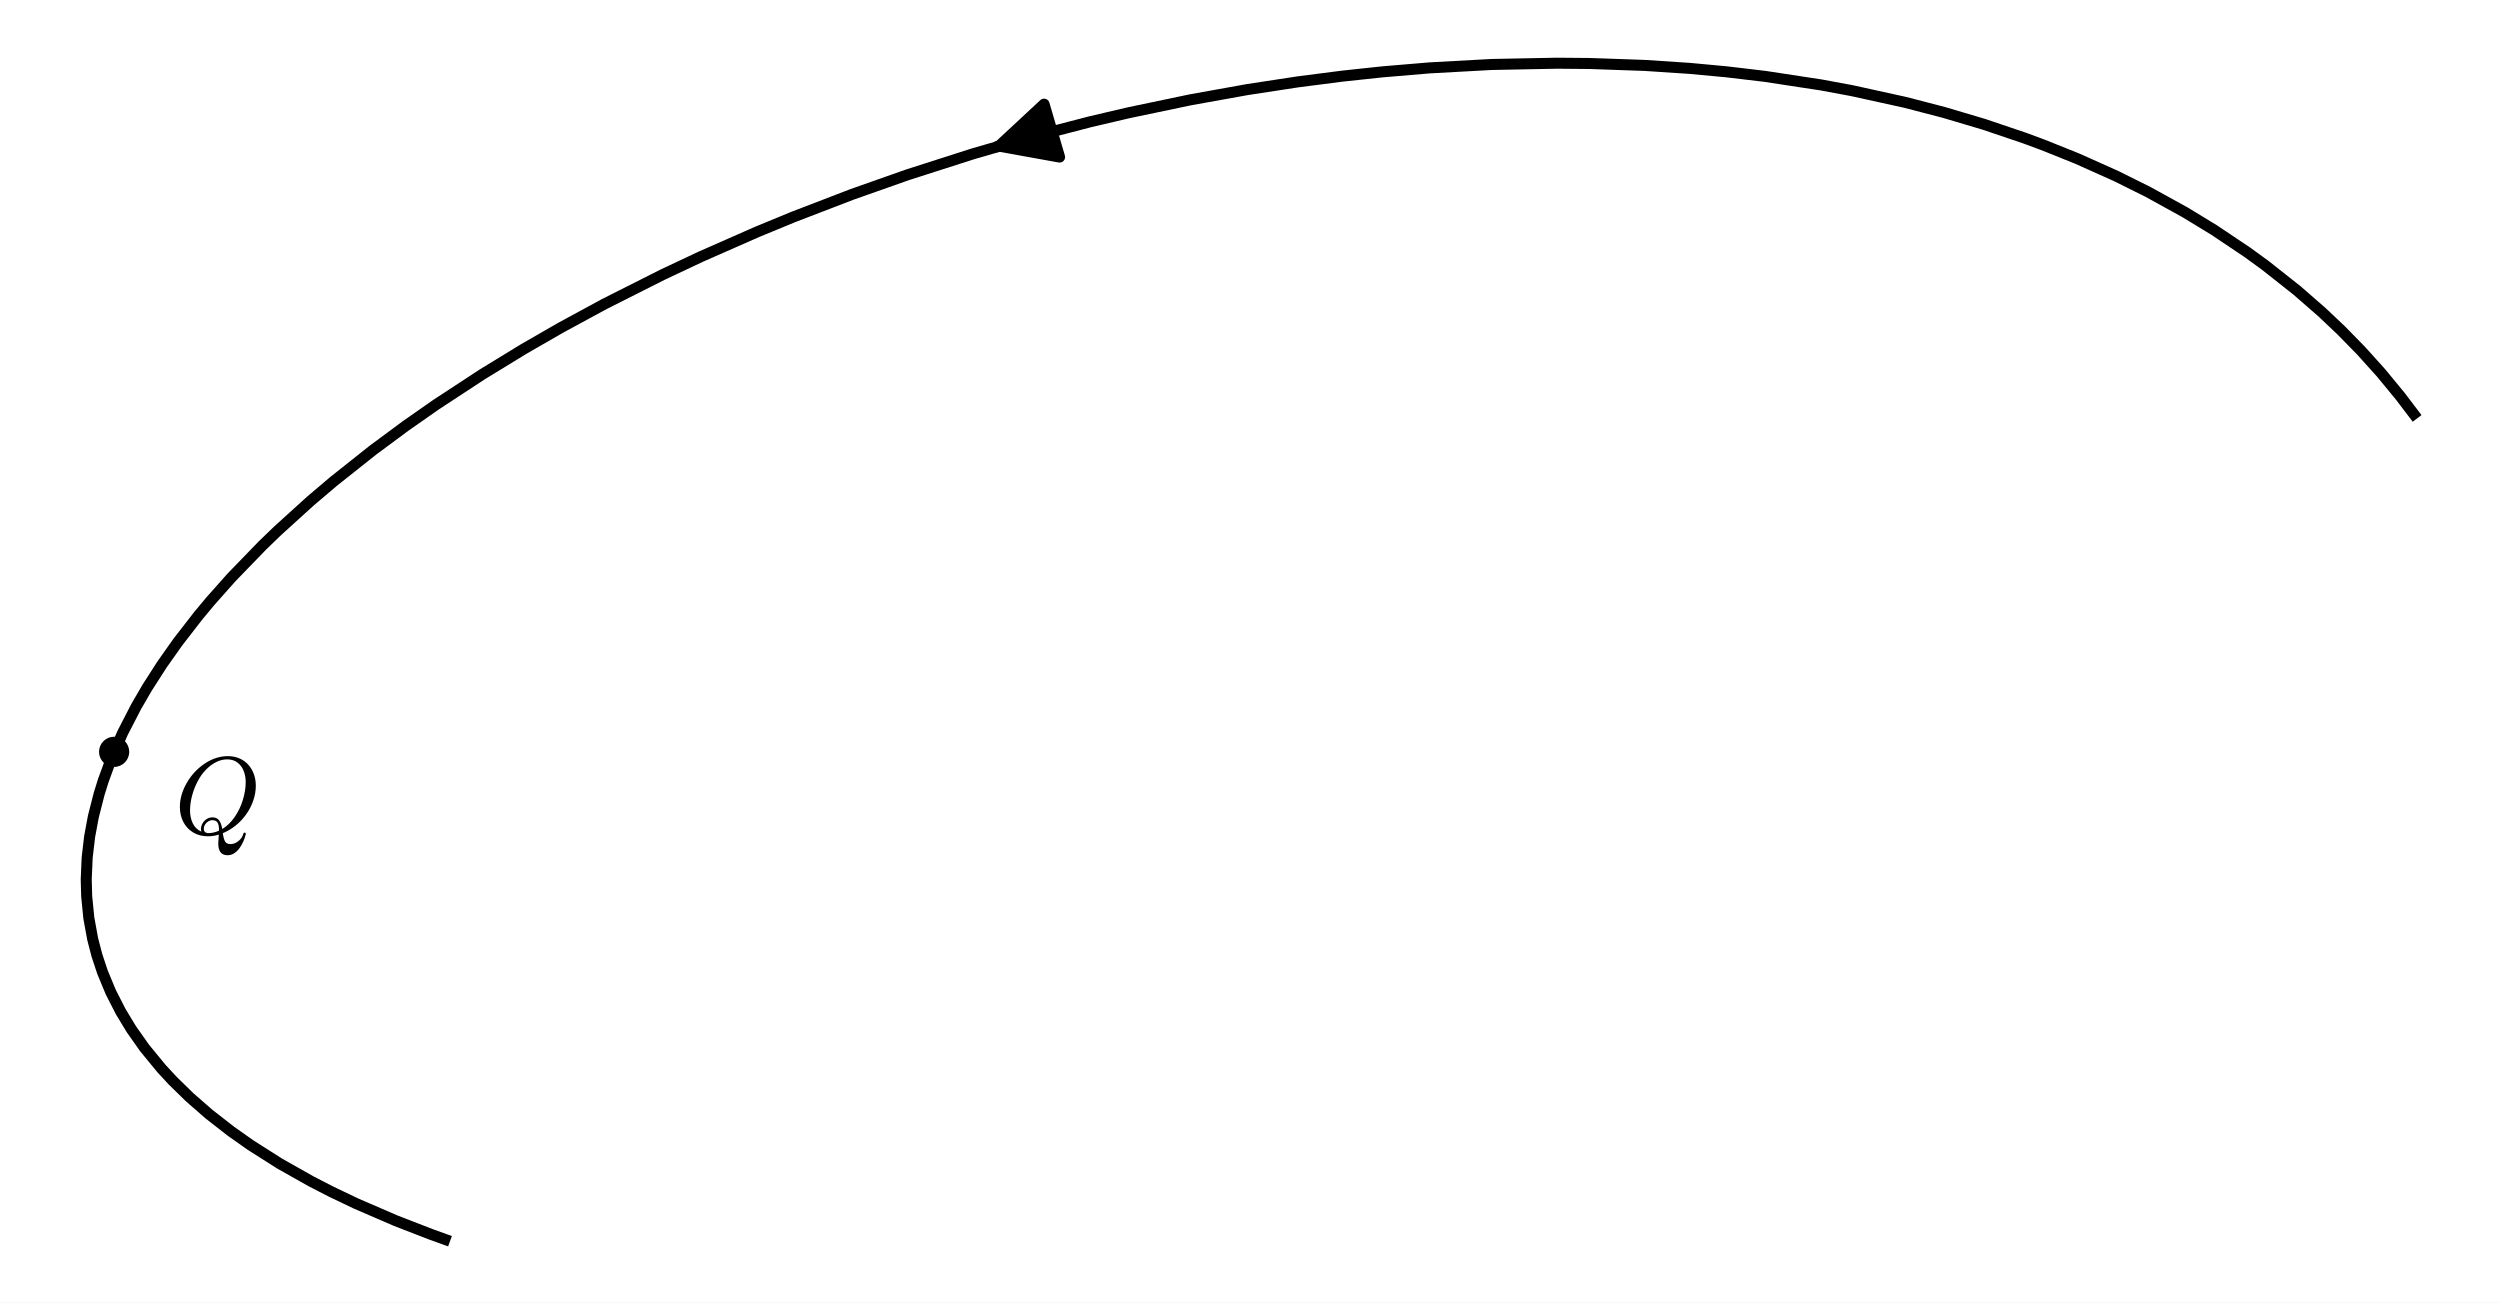
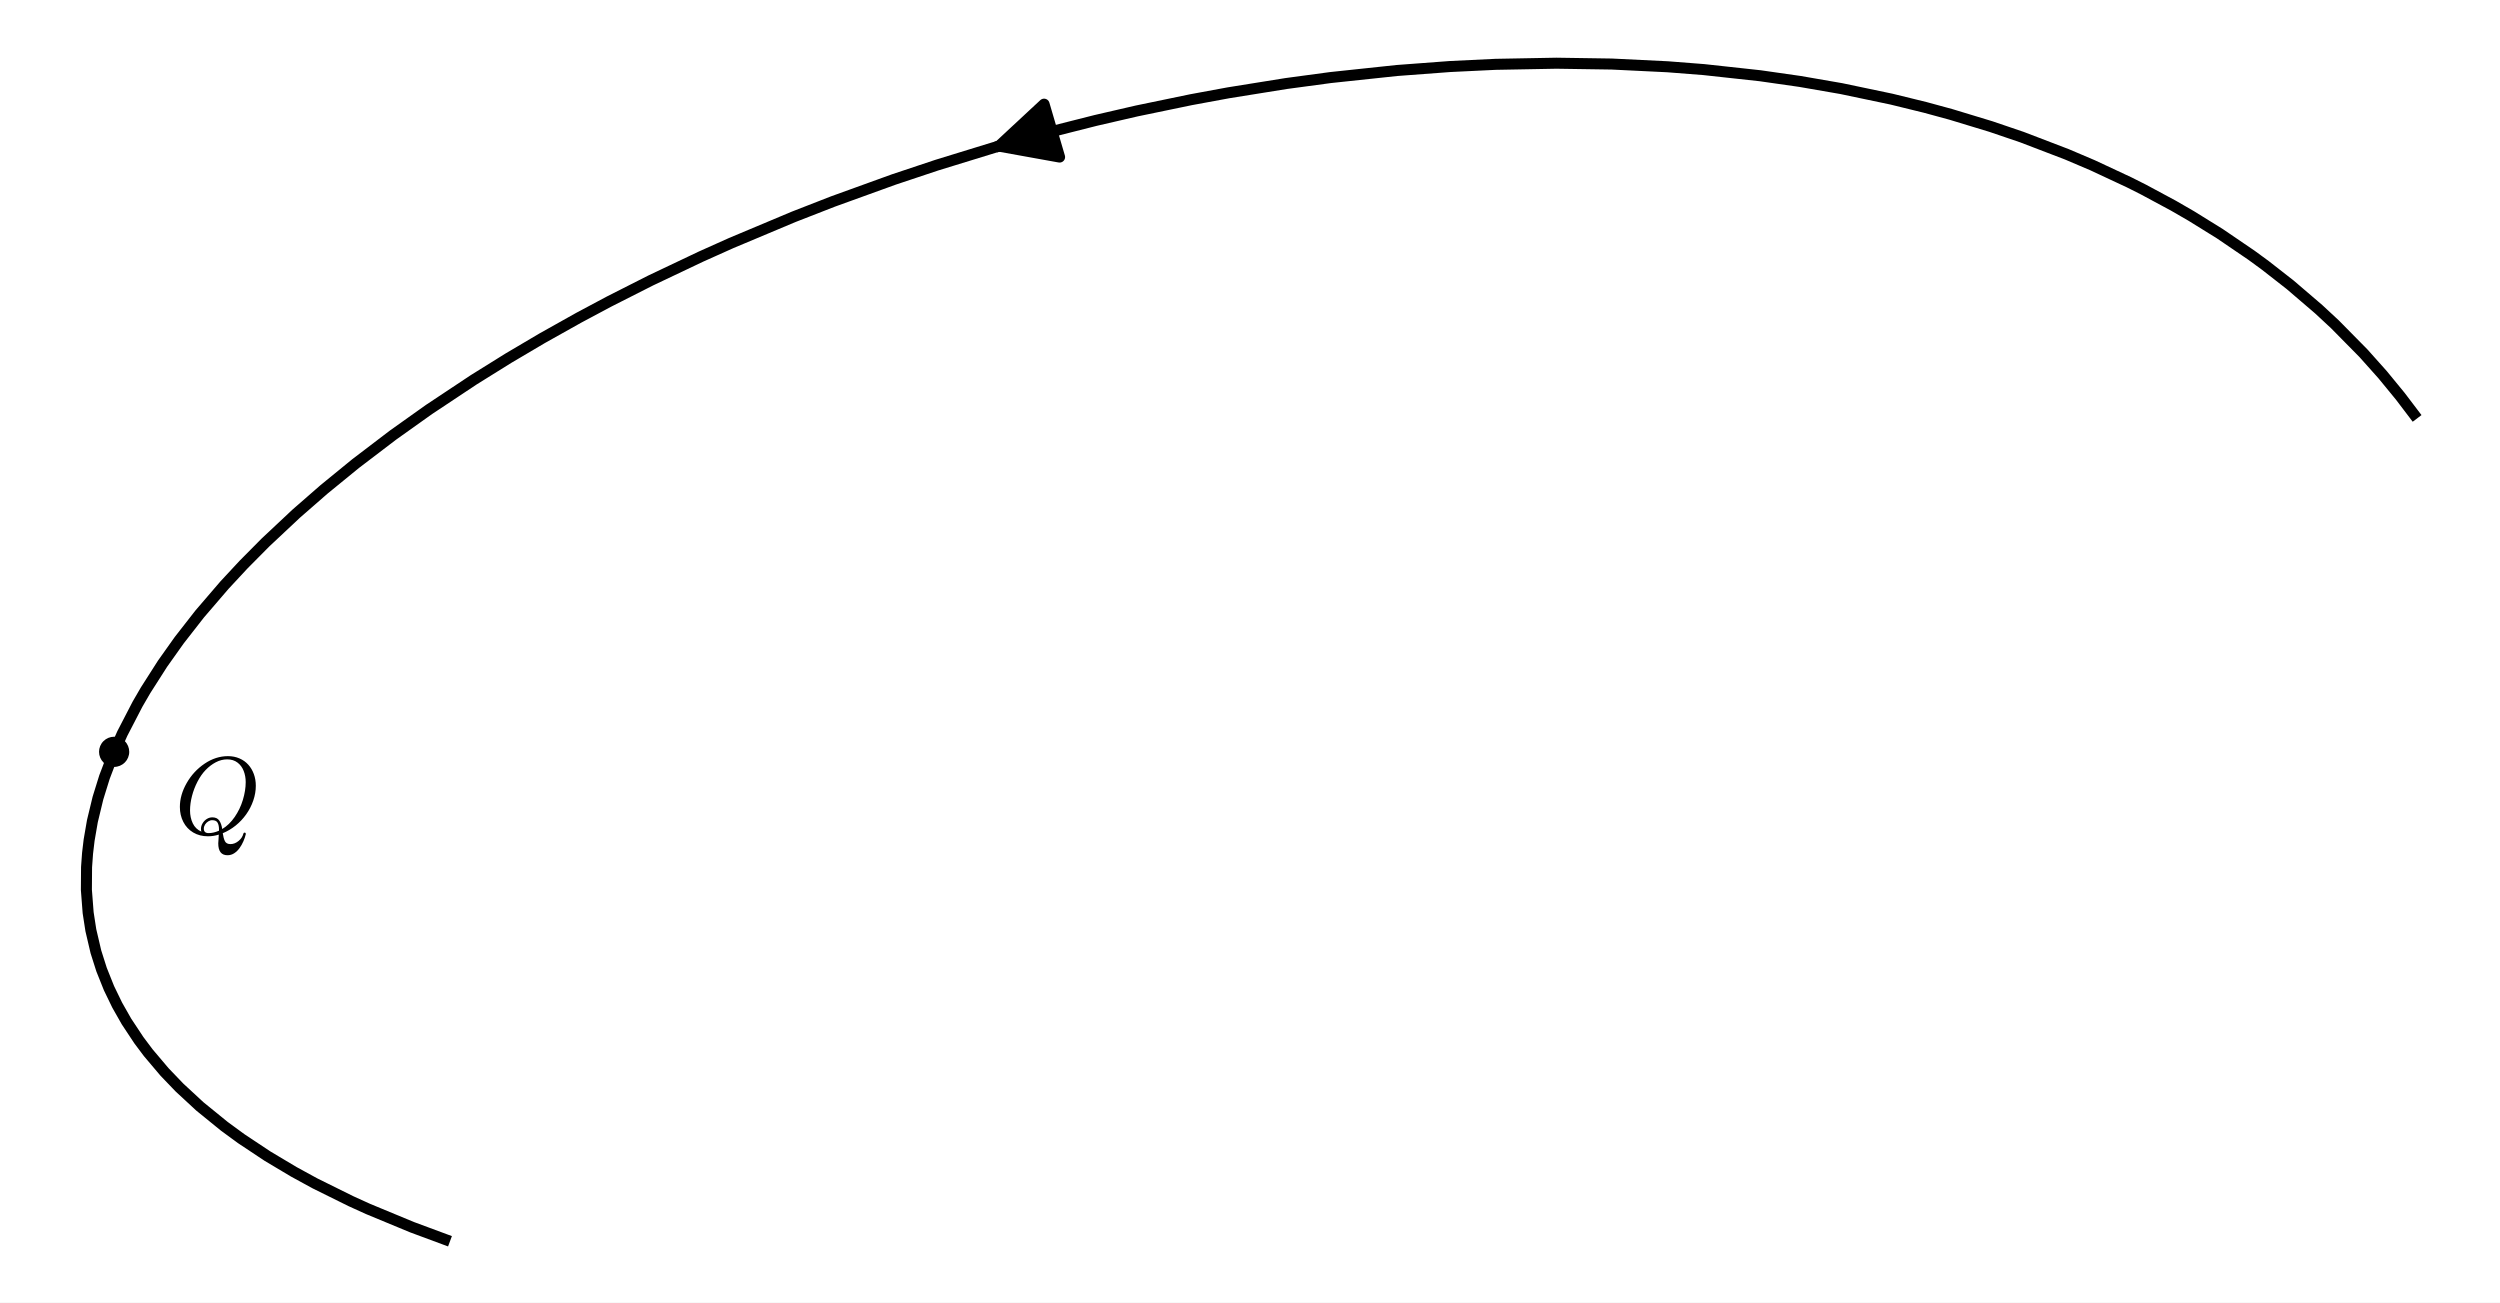
<svg xmlns="http://www.w3.org/2000/svg" xmlns:xlink="http://www.w3.org/1999/xlink" width="453.6pt" height="236.336pt" viewBox="0 0 453.6 236.336" version="1.1">
  <defs>
    <style type="text/css">*{stroke-linejoin: round; stroke-linecap: butt}</style>
  </defs>
  <g id="figure_1">
    <g id="patch_1">
      <path d="M 0 236.336  L 453.6 236.336  L 453.6 0  L 0 0  z " style="fill: #ffffff" />
    </g>
    <g id="axes_1">
      <g id="patch_2">
        <path d="M 7.2 229.136  L 446.4 229.136  L 446.4 7.2  L 7.2 7.2  z " style="fill: #ffffff" />
      </g>
      <g id="PathCollection_1">
-         <path d="M 20.709 139.148  C 21.435 139.148 22.132 138.859 22.645 138.346  C 23.159 137.832 23.447 137.135 23.447 136.409  C 23.447 135.683 23.159 134.986 22.645 134.473  C 22.132 133.959 21.435 133.671 20.709 133.671  C 19.982 133.671 19.286 133.959 18.772 134.473  C 18.259 134.986 17.97 135.683 17.97 136.409  C 17.97 137.135 18.259 137.832 18.772 138.346  C 19.286 138.859 19.982 139.148 20.709 139.148  z " clip-path="url(#p04929c18f4)" />
+         <path d="M 20.709 139.148  C 21.435 139.148 22.132 138.859 22.646 138.346  C 23.159 137.832 23.448 137.135 23.448 136.409  C 23.448 135.683 23.159 134.986 22.646 134.473  C 22.132 133.959 21.435 133.671 20.709 133.671  C 19.983 133.671 19.286 133.959 18.773 134.473  C 18.259 134.986 17.97 135.683 17.97 136.409  C 17.97 137.135 18.259 137.832 18.773 138.346  C 19.286 138.859 19.983 139.148 20.709 139.148  z " clip-path="url(#p5f6938083e)" />
      </g>
      <g id="matplotlib.axis_1" />
      <g id="matplotlib.axis_2" />
      <g id="line2d_1">
-         <path d="M 437.954 75.118  L 435.498 71.883  L 432.035 67.676  L 428.406 63.644  L 424.763 59.923  L 421.296 56.643  L 416.758 52.687  L 410.974 48.118  L 407.74 45.767  L 401.694 41.714  L 396.425 38.507  L 389.754 34.83  L 383.965 31.95  L 376.909 28.789  L 370.661 26.282  L 367.359 25.058  L 359.964 22.557  L 352.695 20.398  L 345.66 18.57  L 335.998 16.446  L 330.444 15.414  L 320.231 13.856  L 313.246 13.028  L 306.52 12.404  L 298.476 11.872  L 288.421 11.519  L 282.468 11.468  L 270.668 11.698  L 259.385 12.317  L 250.792 13.04  L 243.61 13.808  L 235.503 14.851  L 226.322 16.254  L 215.989 18.111  L 204.711 20.474  L 197.8 22.094  L 186.199 25.111  L 176.555 27.905  L 164.715 31.699  L 154.601 35.267  L 143.96 39.358  L 137.357 42.08  L 127.176 46.563  L 120.329 49.785  L 109.673 55.156  L 101.759 59.449  L 95.102 63.281  L 87.513 67.918  L 79.128 73.414  L 73.615 77.269  L 67.672 81.669  L 60.555 87.321  L 56.349 90.889  L 50.393 96.29  L 47.642 98.943  L 41.989 104.781  L 38.194 109.055  L 36.026 111.654  L 32.265 116.503  L 29.376 120.596  L 26.688 124.791  L 24.71 128.197  L 22.242 132.99  L 20.175 137.713  L 18.741 141.635  L 17.981 144.072  L 16.936 148.175  L 16.259 151.823  L 15.815 155.62  L 15.646 159.55  L 15.727 162.615  L 16.114 166.536  L 16.806 170.336  L 17.583 173.333  L 18.6 176.4  L 20.107 180.028  L 21.905 183.551  L 23.82 186.717  L 26.237 190.148  L 29.307 193.886  L 31.334 196.078  L 34.431 199.105  L 37.928 202.156  L 41.914 205.264  L 45.472 207.773  L 50.745 211.122  L 56.402 214.316  L 60.07 216.206  L 64.632 218.385  L 71.841 221.5  L 78.189 223.958  L 80.707 224.868  L 80.707 224.868  " clip-path="url(#p04929c18f4)" style="fill: none; stroke: #000000; stroke-width: 2; stroke-linecap: square" />
+         <path d="M 437.954 75.119  L 435.503 71.889  L 432.294 67.978  L 428.821 64.088  L 423.657 58.85  L 420.692 56.096  L 415.522 51.668  L 411.029 48.159  L 408.48 46.293  L 402.77 42.404  L 397.581 39.186  L 394.326 37.306  L 388.878 34.376  L 386.306 33.082  L 379.662 29.979  L 375.012 28  L 366.865 24.881  L 361.219 22.959  L 353.939 20.748  L 349.311 19.488  L 343.186 17.985  L 334.071 16.073  L 326.559 14.771  L 319.355 13.742  L 309.144 12.628  L 302.572 12.115  L 292.435 11.62  L 282.385 11.468  L 271.353 11.673  L 263.098 12.071  L 253.441 12.794  L 241.404 14.074  L 233.356 15.158  L 222.893 16.838  L 216.118 18.087  L 206.248 20.132  L 198.799 21.852  L 190.236 24.019  L 180.361 26.771  L 169.947 29.973  L 162.182 32.564  L 151.14 36.559  L 143.996 39.344  L 132.667 44.101  L 127.21 46.547  L 118.07 50.886  L 110.518 54.713  L 105.029 57.642  L 98.38 61.368  L 92.245 64.991  L 85.939 68.918  L 77.857 74.285  L 71.325 78.933  L 64.527 84.111  L 58.816 88.774  L 53.755 93.188  L 48.17 98.426  L 44.197 102.434  L 40.731 106.163  L 36.245 111.386  L 32.516 116.164  L 29.49 120.427  L 26.417 125.24  L 24.95 127.767  L 22.201 133.077  L 20.646 136.559  L 18.957 140.996  L 17.774 144.803  L 16.765 148.985  L 16.17 152.433  L 15.888 154.809  L 15.705 157.332  L 15.675 161.465  L 15.992 165.596  L 16.484 168.78  L 17.402 172.699  L 18.426 175.92  L 19.78 179.305  L 21.268 182.377  L 22.946 185.331  L 25.195 188.731  L 26.906 191.012  L 29.854 194.496  L 32.567 197.325  L 36.271 200.753  L 40.715 204.365  L 43.778 206.607  L 48.532 209.765  L 53.315 212.618  L 57.156 214.715  L 63.681 217.945  L 66.784 219.355  L 74.764 222.662  L 80.707 224.868  L 80.707 224.868  " clip-path="url(#p5f6938083e)" style="fill: none; stroke: #000000; stroke-width: 2; stroke-linecap: square" />
      </g>
      <g id="patch_3">
-         <path d="M 181.156 26.54  Q 180.129 26.841 181.248 26.513  " clip-path="url(#p04929c18f4)" style="fill: none; stroke: #000000; stroke-width: 2; stroke-linecap: round" />
-         <path d="M 192.251 28.497  L 181.248 26.513  L 189.437 18.901  z " clip-path="url(#p04929c18f4)" style="stroke: #000000; stroke-width: 2; stroke-linecap: round" />
+         <path d="M 181.156 26.54  Q 180.129 26.841 181.248 26.513  " clip-path="url(#p5f6938083e)" style="fill: none; stroke: #000000; stroke-width: 2; stroke-linecap: round" />
+         <path d="M 192.251 28.497  L 181.248 26.513  L 189.437 18.901  z " clip-path="url(#p5f6938083e)" style="stroke: #000000; stroke-width: 2; stroke-linecap: round" />
      </g>
      <g id="text_1">
-         <g transform="translate(31.63921 151.3932) scale(0.2 -0.2)">
+         <g transform="translate(31.63957 151.3932) scale(0.2 -0.2)">
          <defs>
            <path id="Cmmi10-51" d="M 1947 -141  Q 1466 -141 1094 79  Q 722 300 520 692  Q 319 1084 319 1563  Q 319 2259 714 2950  Q 1109 3641 1756 4077  Q 2403 4513 3109 4513  Q 3475 4513 3778 4381  Q 4081 4250 4290 4017  Q 4500 3784 4614 3471  Q 4728 3159 4728 2791  Q 4728 2366 4581 1936  Q 4434 1506 4171 1136  Q 3909 766 3559 484  Q 3209 203 2809 38  Q 2850 -256 2934 -425  Q 3019 -594 3256 -594  Q 3506 -594 3726 -412  Q 3947 -231 4006 13  Q 4019 72 4078 72  Q 4147 72 4147 -13  Q 4100 -219 4008 -430  Q 3916 -641 3786 -823  Q 3656 -1006 3478 -1123  Q 3300 -1241 3084 -1241  Q 2547 -1241 2547 -550  Q 2547 -509 2562 -332  Q 2578 -156 2578 -44  Q 2269 -141 1947 -141  z M 1709 300  Q 1709 44 1991 44  Q 2275 44 2591 184  L 2591 244  Q 2591 503 2509 648  Q 2428 794 2194 794  Q 2078 794 1964 723  Q 1850 653 1779 539  Q 1709 425 1709 300  z M 1544 288  Q 1544 456 1637 612  Q 1731 769 1881 864  Q 2031 959 2203 959  Q 2481 959 2607 771  Q 2734 584 2778 281  Q 3188 525 3500 978  Q 3813 1431 3977 1973  Q 4141 2516 4141 3003  Q 4141 3356 4023 3656  Q 3906 3956 3664 4140  Q 3422 4325 3066 4325  Q 2722 4325 2403 4156  Q 2084 3988 1813 3706  Q 1550 3434 1342 3032  Q 1134 2631 1021 2193  Q 909 1756 909 1356  Q 909 947 1068 612  Q 1228 278 1569 128  Q 1544 194 1544 288  z " transform="scale(0.015625)" />
          </defs>
          <use xlink:href="#Cmmi10-51" transform="translate(0 0.484375)" />
        </g>
      </g>
    </g>
  </g>
  <defs>
-     <clipPath id="p04929c18f4">
+     <clipPath id="p5f6938083e">
      <rect x="7.2" y="7.2" width="439.2" height="221.936" />
    </clipPath>
  </defs>
</svg>
